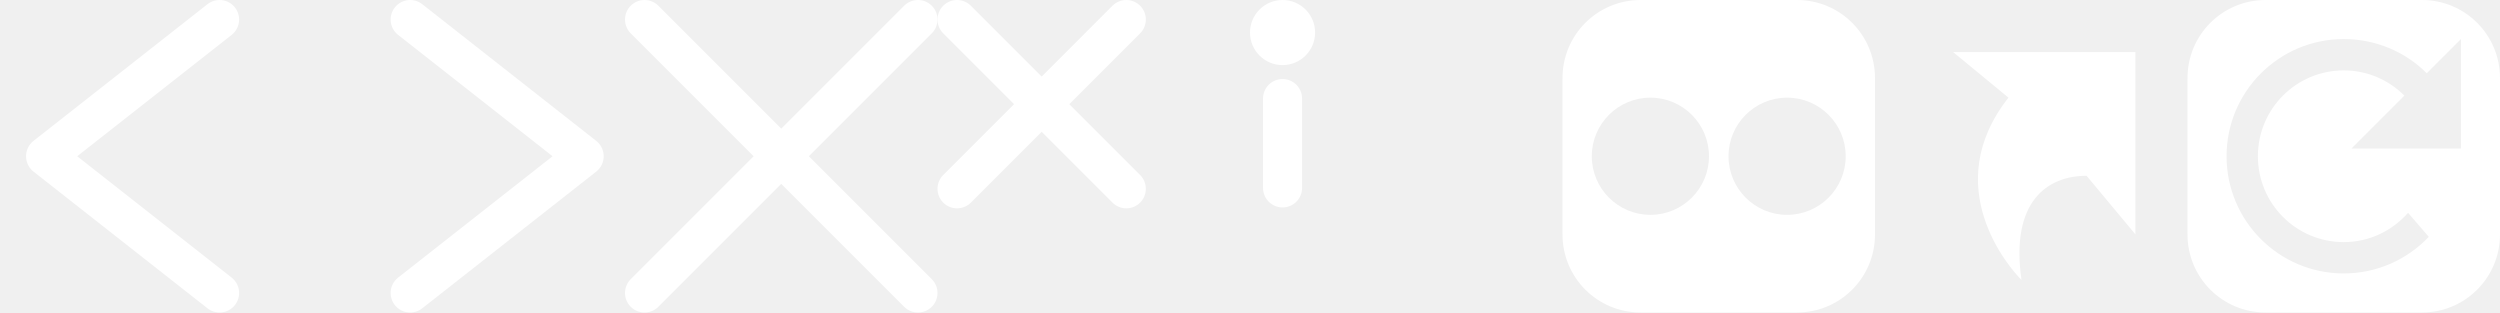
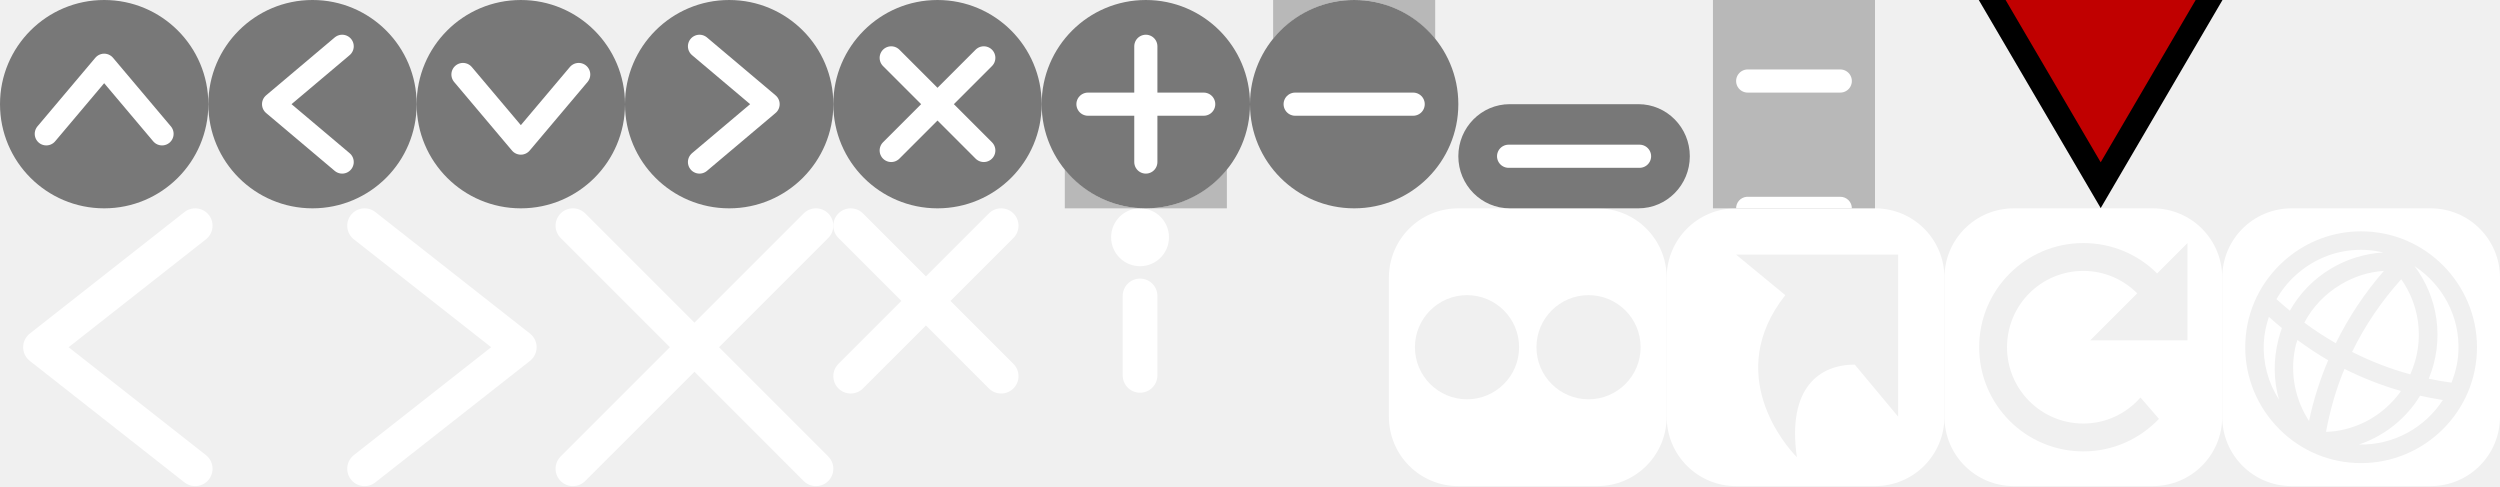
- <svg xmlns="http://www.w3.org/2000/svg" xmlns:xlink="http://www.w3.org/1999/xlink" width="192" height="24" id="svg2" version="1.1">
+ <svg xmlns="http://www.w3.org/2000/svg" xmlns:xlink="http://www.w3.org/1999/xlink" width="216" height="42" id="svg2" version="1.1">
  <defs id="defs4">
    <linearGradient id="linearGradient4400">
      <stop style="stop-color:#ffffff;stop-opacity:1;" offset="0" id="stop4402" />
      <stop style="stop-color:#ffffff;stop-opacity:0.6;" offset="1" id="stop4404" />
    </linearGradient>
    <filter id="filter4557" width="1.5" height="1.5" x="-0.25" y="-0.25" color-interpolation-filters="sRGB">
      <feGaussianBlur id="feGaussianBlur4559" in="SourceAlpha" stdDeviation="0.5" result="blur" />
      <feColorMatrix id="feColorMatrix4561" result="bluralpha" type="matrix" values="1 0 0 0 0 0 1 0 0 0 0 0 1 0 0 0 0 0 0.5 0 " />
      <feOffset id="feOffset4563" in="bluralpha" dx="1" dy="1" result="offsetBlur" />
      <feMerge id="feMerge4565">
        <feMergeNode id="feMergeNode4567" in="offsetBlur" />
        <feMergeNode id="feMergeNode4569" in="SourceGraphic" />
      </feMerge>
    </filter>
    <filter id="filter4571" width="1.5" height="1.5" x="-0.25" y="-0.25" color-interpolation-filters="sRGB">
      <feGaussianBlur id="feGaussianBlur4573" in="SourceAlpha" stdDeviation="0.5" result="blur" />
      <feColorMatrix id="feColorMatrix4575" result="bluralpha" type="matrix" values="1 0 0 0 0 0 1 0 0 0 0 0 1 0 0 0 0 0 0.5 0 " />
      <feOffset id="feOffset4577" in="bluralpha" dx="1" dy="1" result="offsetBlur" />
      <feMerge id="feMerge4579">
        <feMergeNode id="feMergeNode4581" in="offsetBlur" />
        <feMergeNode id="feMergeNode4583" in="SourceGraphic" />
      </feMerge>
    </filter>
    <filter id="filter4585" width="1.5" height="1.5" x="-0.25" y="-0.25" color-interpolation-filters="sRGB">
      <feGaussianBlur id="feGaussianBlur4587" in="SourceAlpha" stdDeviation="0.5" result="blur" />
      <feColorMatrix id="feColorMatrix4589" result="bluralpha" type="matrix" values="1 0 0 0 0 0 1 0 0 0 0 0 1 0 0 0 0 0 0.5 0 " />
      <feOffset id="feOffset4591" in="bluralpha" dx="1" dy="1" result="offsetBlur" />
      <feMerge id="feMerge4593">
        <feMergeNode id="feMergeNode4595" in="offsetBlur" />
        <feMergeNode id="feMergeNode4597" in="SourceGraphic" />
      </feMerge>
    </filter>
    <filter id="filter4599" width="1.5" height="1.5" x="-0.25" y="-0.25" color-interpolation-filters="sRGB">
      <feGaussianBlur id="feGaussianBlur4601" in="SourceAlpha" stdDeviation="0.5" result="blur" />
      <feColorMatrix id="feColorMatrix4603" result="bluralpha" type="matrix" values="1 0 0 0 0 0 1 0 0 0 0 0 1 0 0 0 0 0 0.5 0 " />
      <feOffset id="feOffset4605" in="bluralpha" dx="1" dy="1" result="offsetBlur" />
      <feMerge id="feMerge4607">
        <feMergeNode id="feMergeNode4609" in="offsetBlur" />
        <feMergeNode id="feMergeNode4611" in="SourceGraphic" />
      </feMerge>
    </filter>
    <filter id="filter4613" width="1.5" height="1.5" x="-0.25" y="-0.25" color-interpolation-filters="sRGB">
      <feGaussianBlur id="feGaussianBlur4615" in="SourceAlpha" stdDeviation="0.5" result="blur" />
      <feColorMatrix id="feColorMatrix4617" result="bluralpha" type="matrix" values="1 0 0 0 0 0 1 0 0 0 0 0 1 0 0 0 0 0 0.5 0 " />
      <feOffset id="feOffset4619" in="bluralpha" dx="1" dy="1" result="offsetBlur" />
      <feMerge id="feMerge4621">
        <feMergeNode id="feMergeNode4623" in="offsetBlur" />
        <feMergeNode id="feMergeNode4625" in="SourceGraphic" />
      </feMerge>
    </filter>
    <filter id="filter4627" width="1.5" height="1.5" x="-0.25" y="-0.25" color-interpolation-filters="sRGB">
      <feGaussianBlur id="feGaussianBlur4629" in="SourceAlpha" stdDeviation="0.5" result="blur" />
      <feColorMatrix id="feColorMatrix4631" result="bluralpha" type="matrix" values="1 0 0 0 0 0 1 0 0 0 0 0 1 0 0 0 0 0 0.5 0 " />
      <feOffset id="feOffset4633" in="bluralpha" dx="1" dy="1" result="offsetBlur" />
      <feMerge id="feMerge4635">
        <feMergeNode id="feMergeNode4637" in="offsetBlur" />
        <feMergeNode id="feMergeNode4639" in="SourceGraphic" />
      </feMerge>
    </filter>
    <filter id="filter4641" width="1.5" height="1.5" x="-0.25" y="-0.25" color-interpolation-filters="sRGB">
      <feGaussianBlur id="feGaussianBlur4643" in="SourceAlpha" stdDeviation="0.5" result="blur" />
      <feColorMatrix id="feColorMatrix4645" result="bluralpha" type="matrix" values="1 0 0 0 0 0 1 0 0 0 0 0 1 0 0 0 0 0 0.5 0 " />
      <feOffset id="feOffset4647" in="bluralpha" dx="1" dy="1" result="offsetBlur" />
      <feMerge id="feMerge4649">
        <feMergeNode id="feMergeNode4651" in="offsetBlur" />
        <feMergeNode id="feMergeNode4653" in="SourceGraphic" />
      </feMerge>
    </filter>
    <filter id="filter4655" width="1.5" height="1.5" x="-0.25" y="-0.25" color-interpolation-filters="sRGB">
      <feGaussianBlur id="feGaussianBlur4657" in="SourceAlpha" stdDeviation="0.5" result="blur" />
      <feColorMatrix id="feColorMatrix4659" result="bluralpha" type="matrix" values="1 0 0 0 0 0 1 0 0 0 0 0 1 0 0 0 0 0 0.5 0 " />
      <feOffset id="feOffset4661" in="bluralpha" dx="1" dy="1" result="offsetBlur" />
      <feMerge id="feMerge4663">
        <feMergeNode id="feMergeNode4665" in="offsetBlur" />
        <feMergeNode id="feMergeNode4667" in="SourceGraphic" />
      </feMerge>
    </filter>
    <linearGradient xlink:href="#linearGradient900-9" id="linearGradient994" gradientUnits="userSpaceOnUse" x1="288" y1="32" x2="256" y2="0" gradientTransform="translate(-64,1020.362)" />
    <linearGradient id="linearGradient900-9">
      <stop style="stop-color:#ffffff;stop-opacity:0.6;" offset="0" id="stop902-1" />
      <stop style="stop-color:#ffffff;stop-opacity:1;" offset="1" id="stop904-9" />
    </linearGradient>
+     <linearGradient id="linearGradient3922">
+       <stop style="stop-color:#111111;stop-opacity:1;" offset="0" id="stop3924" />
+       <stop style="stop-color:#4e4e4e;stop-opacity:1;" offset="1" id="stop3926" />
+     </linearGradient>
+     <linearGradient id="linearGradient4139">
+       <stop style="stop-color:#111111;stop-opacity:1;" offset="0" id="stop4141" />
+       <stop style="stop-color:#4e4e4e;stop-opacity:1;" offset="1" id="stop4143" />
+     </linearGradient>
+     <linearGradient xlink:href="#linearGradient3922" id="linearGradient4672" gradientUnits="userSpaceOnUse" gradientTransform="translate(39.58415,0)" x1="236.289" y1="167.685" x2="207.308" y2="146.824" />
+     <linearGradient id="linearGradient4146">
+       <stop style="stop-color:#111111;stop-opacity:1;" offset="0" id="stop4148" />
+       <stop style="stop-color:#4e4e4e;stop-opacity:1;" offset="1" id="stop4150" />
+     </linearGradient>
+     <linearGradient id="linearGradient3922-8">
+       <stop style="stop-color:#111111;stop-opacity:1;" offset="0" id="stop3924-6" />
+       <stop style="stop-color:#4e4e4e;stop-opacity:1;" offset="1" id="stop3926-8" />
+     </linearGradient>
+     <linearGradient id="linearGradient3190">
+       <stop style="stop-color:#111111;stop-opacity:1;" offset="0" id="stop3192" />
+       <stop style="stop-color:#4e4e4e;stop-opacity:1;" offset="1" id="stop3194" />
+     </linearGradient>
+     <linearGradient xlink:href="#linearGradient3922-8" id="linearGradient4672-5" gradientUnits="userSpaceOnUse" gradientTransform="translate(39.58415,0)" x1="236.289" y1="167.685" x2="207.308" y2="146.824" />
+     <linearGradient id="linearGradient3197">
+       <stop style="stop-color:#111111;stop-opacity:1;" offset="0" id="stop3199" />
+       <stop style="stop-color:#4e4e4e;stop-opacity:1;" offset="1" id="stop3201" />
+     </linearGradient>
  </defs>
-   <g id="layer1" transform="translate(0,-1028.362)">
+   <g id="layer1" transform="translate(0,-1010.362)">
+     <path style="color:#000000;fill:#ffffff;fill-opacity:1;fill-rule:nonzero;stroke:none;marker:none;visibility:visible;display:inline;overflow:visible;enable-background:accumulate" d="m 150,0 c -3.324,0 -6,2.676 -6,6 l 0,12 c 0,3.324 2.676,6 6,6 l 12,0 c 3.324,0 6,-2.676 6,-6 l 0,-12 c 0,-3.324 -2.676,-6 -6,-6 l -12,0 z m 0,4 14,0 0,14 -3.75,-4.5 c -3,0 -5.864,1.955 -5,8 -0.95,-0.95 -6.377,-7.182 -1,-14 L 150,4 z" transform="translate(0,1028.362)" id="path3217" />
    <path style="fill:none;stroke:#ffffff;stroke-width:3;stroke-linecap:round;stroke-linejoin:round;stroke-miterlimit:4;stroke-opacity:1;stroke-dasharray:none" d="m 16.864,1029.862 -13.364,10.5 13.364,10.5" id="path3016" />
    <path id="path4492" d="m 31.5,1029.862 13.364,10.5 -13.364,10.5" style="fill:none;stroke:#ffffff;stroke-width:3;stroke-linecap:round;stroke-linejoin:round;stroke-miterlimit:4;stroke-opacity:1;stroke-dasharray:none" />
    <path id="path4498" style="fill:none;stroke:#ffffff;stroke-width:3;stroke-linecap:round;stroke-linejoin:round;stroke-miterlimit:4;stroke-opacity:1;stroke-dasharray:none" d="m 70.5,1029.862 -21,21 m 0,-21 21,21" />
    <path d="m 86.5,1029.862 -13,13 m 0,-13 13,13" style="fill:none;stroke:#ffffff;stroke-width:3;stroke-linecap:round;stroke-linejoin:round;stroke-miterlimit:4;stroke-opacity:1;stroke-dasharray:none" id="path4022" />
    <g id="g4037" transform="translate(-6,0)">
-       <path transform="translate(0,1027.362)" d="m 107,3.5 a 2.5,2.5 0 1 1 -5,0 2.5,2.5 0 1 1 5,0 z" id="path4024" style="fill:#ffffff;fill-opacity:1;stroke:none" />
+       <path transform="translate(0,1027.362)" d="M 107,3.5 C 107,4.881 105.881,6 104.5,6 103.119,6 102,4.881 102,3.5 102,2.119 103.119,1 104.5,1 c 1.381,0 2.5,1.119 2.5,2.5 z" id="path4024" style="fill:#ffffff;fill-opacity:1;stroke:none" />
      <path id="path4028" d="m 104.5,1035.931 0,6.862" style="fill:none;stroke:#ffffff;stroke-width:3;stroke-linecap:round;stroke-linejoin:miter;stroke-miterlimit:4;stroke-opacity:1;stroke-dasharray:none" />
    </g>
    <path style="color:#000000;fill:#ffffff;fill-opacity:1;fill-rule:nonzero;stroke:none;marker:none;visibility:visible;display:inline;overflow:visible;enable-background:accumulate" d="m 126,1028.362 c -3.324,0 -6,2.676 -6,6 l 0,12 c 0,3.324 2.676,6 6,6 l 12,0 c 3.324,0 6,-2.676 6,-6 l 0,-12 c 0,-3.324 -2.676,-6 -6,-6 l -12,0 z m 0.75,7.5 c 2.485,0 4.5,2.015 4.5,4.5 0,2.485 -2.015,4.5 -4.5,4.5 -2.485,0 -4.5,-2.015 -4.5,-4.5 0,-2.485 2.015,-4.5 4.5,-4.5 z m 10.5,0 c 2.485,0 4.5,2.015 4.5,4.5 0,2.485 -2.015,4.5 -4.5,4.5 -2.485,0 -4.5,-2.015 -4.5,-4.5 0,-2.485 2.015,-4.5 4.5,-4.5 z" id="rect3970" />
-     <path style="fill:#ffffff;fill-opacity:1;stroke:none" d="m 150,1032.362 4.25,3.5 c -5.377,6.818 0.05,13.05 1,14 -0.864,-6.045 2,-8 5,-8 l 3.75,4.5 0,-14 z" id="path4612" />
-     <path style="color:#000000;fill:#ffffff;fill-opacity:1;fill-rule:nonzero;stroke:none;marker:none;visibility:visible;display:inline;overflow:visible;enable-background:accumulate" d="M 174 0 C 170.676 0 168 2.676 168 6 L 168 18 C 168 21.324 170.676 24 174 24 L 186 24 C 189.324 24 192 21.324 192 18 L 192 6 C 192 2.676 189.324 0 186 0 L 174 0 z M 180 3 C 182.485 3 184.746 3.996 186.375 5.625 L 189 3 L 189 11.406 L 188.969 11.406 L 186.562 11.406 L 180.594 11.406 L 184.656 7.344 C 183.462 6.149 181.823 5.406 180 5.406 C 176.355 5.406 173.406 8.355 173.406 12 C 173.406 15.645 176.355 18.594 180 18.594 C 181.974 18.594 183.728 17.718 184.938 16.344 L 186.531 18.188 C 184.891 19.918 182.573 21 180 21 C 175.029 21 171 16.971 171 12 C 171 7.029 175.029 3 180 3 z " transform="translate(0,1028.362)" id="path3069" />
+     <path style="color:#000000;fill:#ffffff;fill-opacity:1;fill-rule:nonzero;stroke:none;marker:none;visibility:visible;display:inline;overflow:visible;enable-background:accumulate" d="m 174,0 c -3.324,0 -6,2.676 -6,6 l 0,12 c 0,3.324 2.676,6 6,6 l 12,0 c 3.324,0 6,-2.676 6,-6 l 0,-12 c 0,-3.324 -2.676,-6 -6,-6 l -12,0 z m 6,3 c 2.485,0 4.746,0.996 6.375,2.625 L 189,3 l 0,8.406 -0.031,0 -2.406,0 -5.969,0 4.062,-4.062 c -1.194,-1.194 -2.834,-1.938 -4.656,-1.938 -3.645,0 -6.594,2.949 -6.594,6.594 0,3.645 2.949,6.594 6.594,6.594 1.974,0 3.728,-0.876 4.938,-2.25 l 1.594,1.844 C 184.891,19.918 182.573,21 180,21 c -4.971,0 -9,-4.029 -9,-9 0,-4.971 4.029,-9 9,-9 z" transform="translate(0,1028.362)" id="path3069" />
+     <path style="color:#000000;fill:#ffffff;fill-opacity:1;fill-rule:nonzero;stroke:none;marker:none;visibility:visible;display:inline;overflow:visible;enable-background:accumulate" d="M 198 18 C 194.676 18 192 20.676 192 24 L 192 36 C 192 39.324 194.676 42 198 42 L 210 42 C 213.324 42 216 39.324 216 36 L 216 24 C 216 20.676 213.324 18 210 18 L 198 18 z M 203.5 20 C 203.829 19.984 204.166 19.984 204.5 20 C 210.009 20.271 214.27 24.993 214 30.5 C 213.73 36.007 209.009 40.27 203.5 40 C 200.832 39.869 198.386 38.698 196.594 36.719 C 194.798 34.74 193.869 32.168 194 29.5 C 194.131 26.834 195.3 24.389 197.281 22.594 C 199.012 21.024 201.196 20.112 203.5 20 z M 203.562 21.594 C 201.626 21.688 199.799 22.461 198.344 23.781 C 197.676 24.385 197.122 25.082 196.688 25.844 C 197.059 26.194 197.455 26.515 197.844 26.844 C 198.681 25.362 199.876 24.12 201.375 23.219 C 202.791 22.367 204.36 21.91 205.906 21.812 C 205.428 21.703 204.913 21.619 204.406 21.594 C 204.126 21.58 203.839 21.58 203.562 21.594 z M 208.625 23 C 209.585 24.292 210.258 25.828 210.5 27.531 C 210.754 29.322 210.514 31.092 209.844 32.719 C 210.497 32.855 211.142 32.975 211.812 33.062 C 212.135 32.239 212.36 31.34 212.406 30.406 C 212.557 27.334 211.022 24.584 208.625 23 z M 205.969 23.406 C 204.676 23.49 203.405 23.879 202.219 24.594 C 200.885 25.395 199.802 26.53 199.094 27.875 C 199.961 28.524 200.871 29.111 201.812 29.656 C 202.926 27.389 204.325 25.294 205.969 23.406 z M 207.469 24.125 C 205.776 26.008 204.339 28.107 203.219 30.406 C 204.813 31.208 206.493 31.868 208.25 32.344 C 208.889 30.914 209.132 29.34 208.906 27.75 C 208.715 26.401 208.201 25.172 207.469 24.125 z M 196.031 27.375 C 195.799 28.082 195.631 28.831 195.594 29.594 C 195.507 31.361 195.97 33.071 196.906 34.531 C 196.43 32.868 196.415 31.098 196.844 29.375 C 196.931 29.027 197.036 28.674 197.156 28.344 C 196.771 28.026 196.4 27.71 196.031 27.375 z M 198.5 29.375 C 198.464 29.5 198.405 29.624 198.375 29.75 C 197.834 31.925 198.186 34.201 199.344 36.125 C 199.398 36.217 199.441 36.286 199.5 36.375 C 199.881 34.546 200.446 32.804 201.156 31.125 C 200.233 30.598 199.356 30 198.5 29.375 z M 202.562 31.875 C 201.841 33.606 201.318 35.416 200.969 37.312 C 201.239 37.3 201.509 37.289 201.781 37.25 C 204.004 36.932 205.963 35.764 207.312 33.969 C 207.362 33.902 207.39 33.845 207.438 33.781 C 205.741 33.293 204.114 32.65 202.562 31.875 z M 209.094 34.188 C 208.937 34.441 208.774 34.698 208.594 34.938 C 207.369 36.571 205.704 37.768 203.812 38.406 C 206.822 38.478 209.521 36.935 211.062 34.562 C 210.398 34.461 209.743 34.331 209.094 34.188 z " transform="translate(0,1010.362)" id="path4074" />
+     <g id="g3912">
+       <path style="fill:#000000;fill-opacity:0.502;stroke:none" id="path3932" d="M 40,-10 C 40,-3.373 34.627,2 28,2 21.373,2 16,-3.373 16,-10 c 0,-6.627 5.373,-12 12,-12 6.627,0 12,5.373 12,12 z" transform="matrix(0,0.75,-0.75,0,55.5,998.3622)" />
+       <path id="path3934" d="m 60.436,1024.362 5.927,-5 -5.927,-5" style="fill:none;stroke:#ffffff;stroke-width:2;stroke-linecap:round;stroke-linejoin:round;stroke-miterlimit:4;stroke-opacity:1;stroke-dasharray:none" />
+     </g>
+     <path style="fill:#000000;fill-opacity:0.502;stroke:none" id="path3938" d="M 40,-10 C 40,-3.373 34.627,2 28,2 21.373,2 16,-3.373 16,-10 c 0,-6.627 5.373,-12 12,-12 6.627,0 12,5.373 12,12 z" transform="matrix(0,0.75,-0.75,0,73.5,998.3622)" />
+     <path d="m 85,1015.362 -8,8 m 0,-8 8,8" style="fill:none;stroke:#ffffff;stroke-width:2;stroke-linecap:round;stroke-linejoin:round;stroke-miterlimit:4;stroke-opacity:1;stroke-dasharray:none" id="path3944" />
+     <path transform="matrix(0,0.75,-0.75,0,91.5,998.3622)" d="M 40,-10 C 40,-3.373 34.627,2 28,2 21.373,2 16,-3.373 16,-10 c 0,-6.627 5.373,-12 12,-12 6.627,0 12,5.373 12,12 z" id="path3946" style="fill:#000000;fill-opacity:0.502;stroke:none" />
+     <path d="m 99,1014.362 0,10 m -5,-5 10,0" style="fill:none;stroke:#ffffff;stroke-width:2;stroke-linecap:round;stroke-linejoin:round;stroke-miterlimit:4;stroke-opacity:1;stroke-dasharray:none" id="path3950" />
+     <path style="fill:#000000;fill-opacity:0.502;stroke:none" id="path3952" d="M 40,-10 C 40,-3.373 34.627,2 28,2 21.373,2 16,-3.373 16,-10 c 0,-6.627 5.373,-12 12,-12 6.627,0 12,5.373 12,12 z" transform="matrix(0,0.75,-0.75,0,109.5,998.3622)" />
+     <path id="path3954" style="fill:none;stroke:#ffffff;stroke-width:2;stroke-linecap:round;stroke-linejoin:round;stroke-miterlimit:4;stroke-opacity:1;stroke-dasharray:none" d="m 111.901,1019.362 10.197,0" />
+     <path style="fill:#808080;fill-opacity:0.502;stroke:none" d="M 92 14.625 L 92 18 L 99 18 C 96.164 18 93.65 16.675 92 14.625 z M 99 18 L 106 18 L 106 14.625 C 104.35 16.675 101.836 18 99 18 z " transform="translate(0,1010.362)" id="rect3956" />
+     <path id="path3961" d="m 110,1013.737 0,-3.375 7,0 c -2.836,0 -5.35,1.325 -7,3.375 z m 7,-3.375 7,0 0,3.375 c -1.65,-2.05 -4.164,-3.375 -7,-3.375 z" style="fill:#808080;fill-opacity:0.502;stroke:none" />
+     <g id="g4210" transform="translate(0,9)">
+       <rect ry="4.5" rx="4.445" transform="translate(0,1010.362)" y="0" x="126" height="9" width="20" id="rect3985" style="fill:#000000;fill-opacity:0.502;stroke:none" />
+       <path id="path3987" style="fill:none;stroke:#ffffff;stroke-width:2;stroke-linecap:round;stroke-linejoin:round;stroke-miterlimit:4;stroke-opacity:1;stroke-dasharray:none" d="m 130.343,1014.862 11.314,0" />
+     </g>
+     <rect style="fill:#808080;fill-opacity:0.502;stroke:none" id="rect4000" width="14" height="264" x="148" y="764.362" rx="0" ry="0" />
+     <path id="path4002" style="fill:none;stroke:#ffffff;stroke-width:2;stroke-linecap:round;stroke-linejoin:round;stroke-miterlimit:4;stroke-opacity:1;stroke-dasharray:none" d="m 151,1017.362 8,0" />
+     <path d="m 151,1006.362 8,0" style="fill:none;stroke:#ffffff;stroke-width:2;stroke-linecap:round;stroke-linejoin:round;stroke-miterlimit:4;stroke-opacity:1;stroke-dasharray:none" id="path4004" />
+     <path id="path4006" style="fill:none;stroke:#ffffff;stroke-width:2;stroke-linecap:round;stroke-linejoin:round;stroke-miterlimit:4;stroke-opacity:1;stroke-dasharray:none" d="m 151,995.362 8,0" />
+     <path d="m 151,984.362 8,0" style="fill:none;stroke:#ffffff;stroke-width:2;stroke-linecap:round;stroke-linejoin:round;stroke-miterlimit:4;stroke-opacity:1;stroke-dasharray:none" id="path4008" />
+     <path id="path4010" style="fill:none;stroke:#ffffff;stroke-width:2;stroke-linecap:round;stroke-linejoin:round;stroke-miterlimit:4;stroke-opacity:1;stroke-dasharray:none" d="m 151,973.362 8,0" />
+     <path d="m 151,962.362 8,0" style="fill:none;stroke:#ffffff;stroke-width:2;stroke-linecap:round;stroke-linejoin:round;stroke-miterlimit:4;stroke-opacity:1;stroke-dasharray:none" id="path4012" />
+     <path id="path4014" style="fill:none;stroke:#ffffff;stroke-width:2;stroke-linecap:round;stroke-linejoin:round;stroke-miterlimit:4;stroke-opacity:1;stroke-dasharray:none" d="m 151,951.362 8,0" />
+     <path d="m 151,940.362 8,0" style="fill:none;stroke:#ffffff;stroke-width:2;stroke-linecap:round;stroke-linejoin:round;stroke-miterlimit:4;stroke-opacity:1;stroke-dasharray:none" id="path4016" />
+     <path id="path4018" style="fill:none;stroke:#ffffff;stroke-width:2;stroke-linecap:round;stroke-linejoin:round;stroke-miterlimit:4;stroke-opacity:1;stroke-dasharray:none" d="m 151,929.362 8,0" />
+     <path d="m 151,918.362 8,0" style="fill:none;stroke:#ffffff;stroke-width:2;stroke-linecap:round;stroke-linejoin:round;stroke-miterlimit:4;stroke-opacity:1;stroke-dasharray:none" id="path4020" />
+     <path id="path4023" style="fill:none;stroke:#ffffff;stroke-width:2;stroke-linecap:round;stroke-linejoin:round;stroke-miterlimit:4;stroke-opacity:1;stroke-dasharray:none" d="m 151,907.362 8,0" />
+     <path d="m 151,896.362 8,0" style="fill:none;stroke:#ffffff;stroke-width:2;stroke-linecap:round;stroke-linejoin:round;stroke-miterlimit:4;stroke-opacity:1;stroke-dasharray:none" id="path4025" />
+     <path id="path4027" style="fill:none;stroke:#ffffff;stroke-width:2;stroke-linecap:round;stroke-linejoin:round;stroke-miterlimit:4;stroke-opacity:1;stroke-dasharray:none" d="m 151,885.362 8,0" />
+     <path d="m 151,874.362 8,0" style="fill:none;stroke:#ffffff;stroke-width:2;stroke-linecap:round;stroke-linejoin:round;stroke-miterlimit:4;stroke-opacity:1;stroke-dasharray:none" id="path4029" />
+     <path id="path4031" style="fill:none;stroke:#ffffff;stroke-width:2;stroke-linecap:round;stroke-linejoin:round;stroke-miterlimit:4;stroke-opacity:1;stroke-dasharray:none" d="m 151,863.362 8,0" />
+     <path d="m 151,852.362 8,0" style="fill:none;stroke:#ffffff;stroke-width:2;stroke-linecap:round;stroke-linejoin:round;stroke-miterlimit:4;stroke-opacity:1;stroke-dasharray:none" id="path4033" />
+     <path id="path4035" style="fill:none;stroke:#ffffff;stroke-width:2;stroke-linecap:round;stroke-linejoin:round;stroke-miterlimit:4;stroke-opacity:1;stroke-dasharray:none" d="m 151,841.362 8,0" />
+     <path d="m 151,830.362 8,0" style="fill:none;stroke:#ffffff;stroke-width:2;stroke-linecap:round;stroke-linejoin:round;stroke-miterlimit:4;stroke-opacity:1;stroke-dasharray:none" id="path4037" />
+     <path id="path4039" style="fill:none;stroke:#ffffff;stroke-width:2;stroke-linecap:round;stroke-linejoin:round;stroke-miterlimit:4;stroke-opacity:1;stroke-dasharray:none" d="m 151,819.362 8,0" />
+     <path d="m 151,808.362 8,0" style="fill:none;stroke:#ffffff;stroke-width:2;stroke-linecap:round;stroke-linejoin:round;stroke-miterlimit:4;stroke-opacity:1;stroke-dasharray:none" id="path4041" />
+     <path id="path4043" style="fill:none;stroke:#ffffff;stroke-width:2;stroke-linecap:round;stroke-linejoin:round;stroke-miterlimit:4;stroke-opacity:1;stroke-dasharray:none" d="m 151,797.362 8,0" />
+     <path d="m 151,786.362 8,0" style="fill:none;stroke:#ffffff;stroke-width:2;stroke-linecap:round;stroke-linejoin:round;stroke-miterlimit:4;stroke-opacity:1;stroke-dasharray:none" id="path4045" />
+     <path id="path4047" style="fill:none;stroke:#ffffff;stroke-width:2;stroke-linecap:round;stroke-linejoin:round;stroke-miterlimit:4;stroke-opacity:1;stroke-dasharray:none" d="m 151,775.362 8,0" />
+     <text xml:space="preserve" style="font-size:6px;font-style:normal;font-variant:normal;font-weight:normal;font-stretch:normal;text-align:start;line-height:125%;letter-spacing:0px;word-spacing:0px;writing-mode:lr-tb;text-anchor:start;fill:#ffffff;fill-opacity:1;stroke:none;font-family:Liberation Sans;-inkscape-font-specification:Liberation Sans" x="3.754" y="1061.864" id="text4081">
+       <tspan id="tspan4083" x="3.754" y="1061.864">Globe from Open Clip Art http://openclipart.org/detail/77095/globe-by-shokunin</tspan>
+     </text>
+     <path style="font-size:medium;font-style:normal;font-variant:normal;font-weight:normal;font-stretch:normal;text-indent:0;text-align:start;text-decoration:none;line-height:normal;letter-spacing:normal;word-spacing:normal;text-transform:none;direction:ltr;block-progression:tb;writing-mode:lr-tb;text-anchor:start;baseline-shift:baseline;color:#000000;fill:#ffffff;fill-opacity:1;fill-rule:nonzero;stroke:none;stroke-width:2;marker:none;visibility:visible;display:inline;overflow:visible;enable-background:accumulate;font-family:Sans;-inkscape-font-specification:Sans" d="M 150.906,1027.367 A 0.993,0.995 0 0 0 150,1028.362 l 10,0 a 0.988,0.991 0 0 0 -1,-0.996 l -7.906,0 a 0.988,0.991 0 0 0 -0.188,0 z" id="path3899" />
+     <path id="path3908" d="m 150.906,765.358 a 0.993,0.995 0 0 1 -0.906,-0.996 l 10,0 a 0.988,0.991 0 0 1 -1,0.996 l -7.906,0 a 0.988,0.991 0 0 1 -0.188,0 z" style="font-size:medium;font-style:normal;font-variant:normal;font-weight:normal;font-stretch:normal;text-indent:0;text-align:start;text-decoration:none;line-height:normal;letter-spacing:normal;word-spacing:normal;text-transform:none;direction:ltr;block-progression:tb;writing-mode:lr-tb;text-anchor:start;baseline-shift:baseline;color:#000000;fill:#ffffff;fill-opacity:1;fill-rule:nonzero;stroke:none;stroke-width:2;marker:none;visibility:visible;display:inline;overflow:visible;enable-background:accumulate;font-family:Sans;-inkscape-font-specification:Sans" />
+     <g id="g3916" transform="matrix(0,1,-1,0,1064.362,956.3622)">
+       <path transform="matrix(0,0.75,-0.75,0,55.5,998.3622)" d="M 40,-10 C 40,-3.373 34.627,2 28,2 21.373,2 16,-3.373 16,-10 c 0,-6.627 5.373,-12 12,-12 6.627,0 12,5.373 12,12 z" id="path3918" style="fill:#000000;fill-opacity:0.502;stroke:none" />
+       <path style="fill:none;stroke:#ffffff;stroke-width:2;stroke-linecap:round;stroke-linejoin:round;stroke-miterlimit:4;stroke-opacity:1;stroke-dasharray:none" d="m 60.436,1024.362 5.927,-5 -5.927,-5" id="path3921" />
+     </g>
+     <g transform="matrix(-1,0,0,-1,90,2038.724)" id="g3923">
+       <path style="fill:#000000;fill-opacity:0.502;stroke:none" id="path3925" d="M 40,-10 C 40,-3.373 34.627,2 28,2 21.373,2 16,-3.373 16,-10 c 0,-6.627 5.373,-12 12,-12 6.627,0 12,5.373 12,12 z" transform="matrix(0,0.75,-0.75,0,55.5,998.3622)" />
+       <path id="path3927" d="m 60.436,1024.362 5.927,-5 -5.927,-5" style="fill:none;stroke:#ffffff;stroke-width:2;stroke-linecap:round;stroke-linejoin:round;stroke-miterlimit:4;stroke-opacity:1;stroke-dasharray:none" />
+     </g>
+     <g id="g3929" transform="matrix(0,-1,1,0,-1010.362,1082.362)">
+       <path transform="matrix(0,0.75,-0.75,0,55.5,998.3622)" d="M 40,-10 C 40,-3.373 34.627,2 28,2 21.373,2 16,-3.373 16,-10 c 0,-6.627 5.373,-12 12,-12 6.627,0 12,5.373 12,12 z" id="path3931" style="fill:#000000;fill-opacity:0.502;stroke:none" />
+       <path style="fill:none;stroke:#ffffff;stroke-width:2;stroke-linecap:round;stroke-linejoin:round;stroke-miterlimit:4;stroke-opacity:1;stroke-dasharray:none" d="m 60.436,1024.362 5.927,-5 -5.927,-5" id="path3933" />
+     </g>
+     <path style="fill:#c00000;fill-opacity:1;stroke:#000000;stroke-width:2;stroke-miterlimit:4;stroke-opacity:1;stroke-dasharray:none" d="m 181.5,977.362 c -9.113,0 -16.5,7.421 -16.5,16.575 0,2.33 0.393,4.553 1.341,6.552 l 15.159,25.873 15.159,-25.899 c 0.936,-1.927 1.341,-4.205 1.341,-6.526 0,-9.154 -7.387,-16.575 -16.5,-16.575 z" id="path3257" />
+     <path style="fill:#000000;fill-opacity:1;stroke:none" d="m 184.481,983.433 c -0.7,0 -1.409,0.01 -2.018,0.062 -0.466,0.046 -1.215,0.359 -1.584,1.055 -0.369,0.697 -0.644,1.574 -1.304,2.017 -1.417,0.951 -3.043,0.795 -5.031,0.931 -1.987,0.136 -4.991,1.037 -4.969,3.972 0.023,2.935 0,4.965 0,8.937 0,0.468 0.525,0.993 0.994,0.993 l 21.862,0 c 0.468,0 0.994,-0.525 0.994,-0.993 l 0,-8.937 c 0,-1.194 -0.782,-2.37 -1.708,-2.979 -0.998,-0.656 -2.161,-0.846 -2.795,-2.017 -0.33,-0.61 -0.483,-1.011 -0.932,-1.924 -0.253,-0.515 -0.837,-0.9 -1.522,-1.024 -0.587,-0.072 -1.287,-0.091 -1.987,-0.093 z m -0.031,5.555 c 3.018,0 5.465,2.445 5.465,5.462 0,3.016 -2.447,5.462 -5.465,5.462 -3.018,0 -5.465,-2.445 -5.465,-5.462 0,-3.017 2.447,-5.462 5.465,-5.462 z m 0,1.241 c -2.332,0 -4.223,1.89 -4.223,4.221 0,2.331 1.891,4.22 4.223,4.22 2.332,0 4.223,-1.89 4.223,-4.22 0,-2.331 -1.891,-4.221 -4.223,-4.221 z" id="path3801-4" />
  </g>
</svg>
